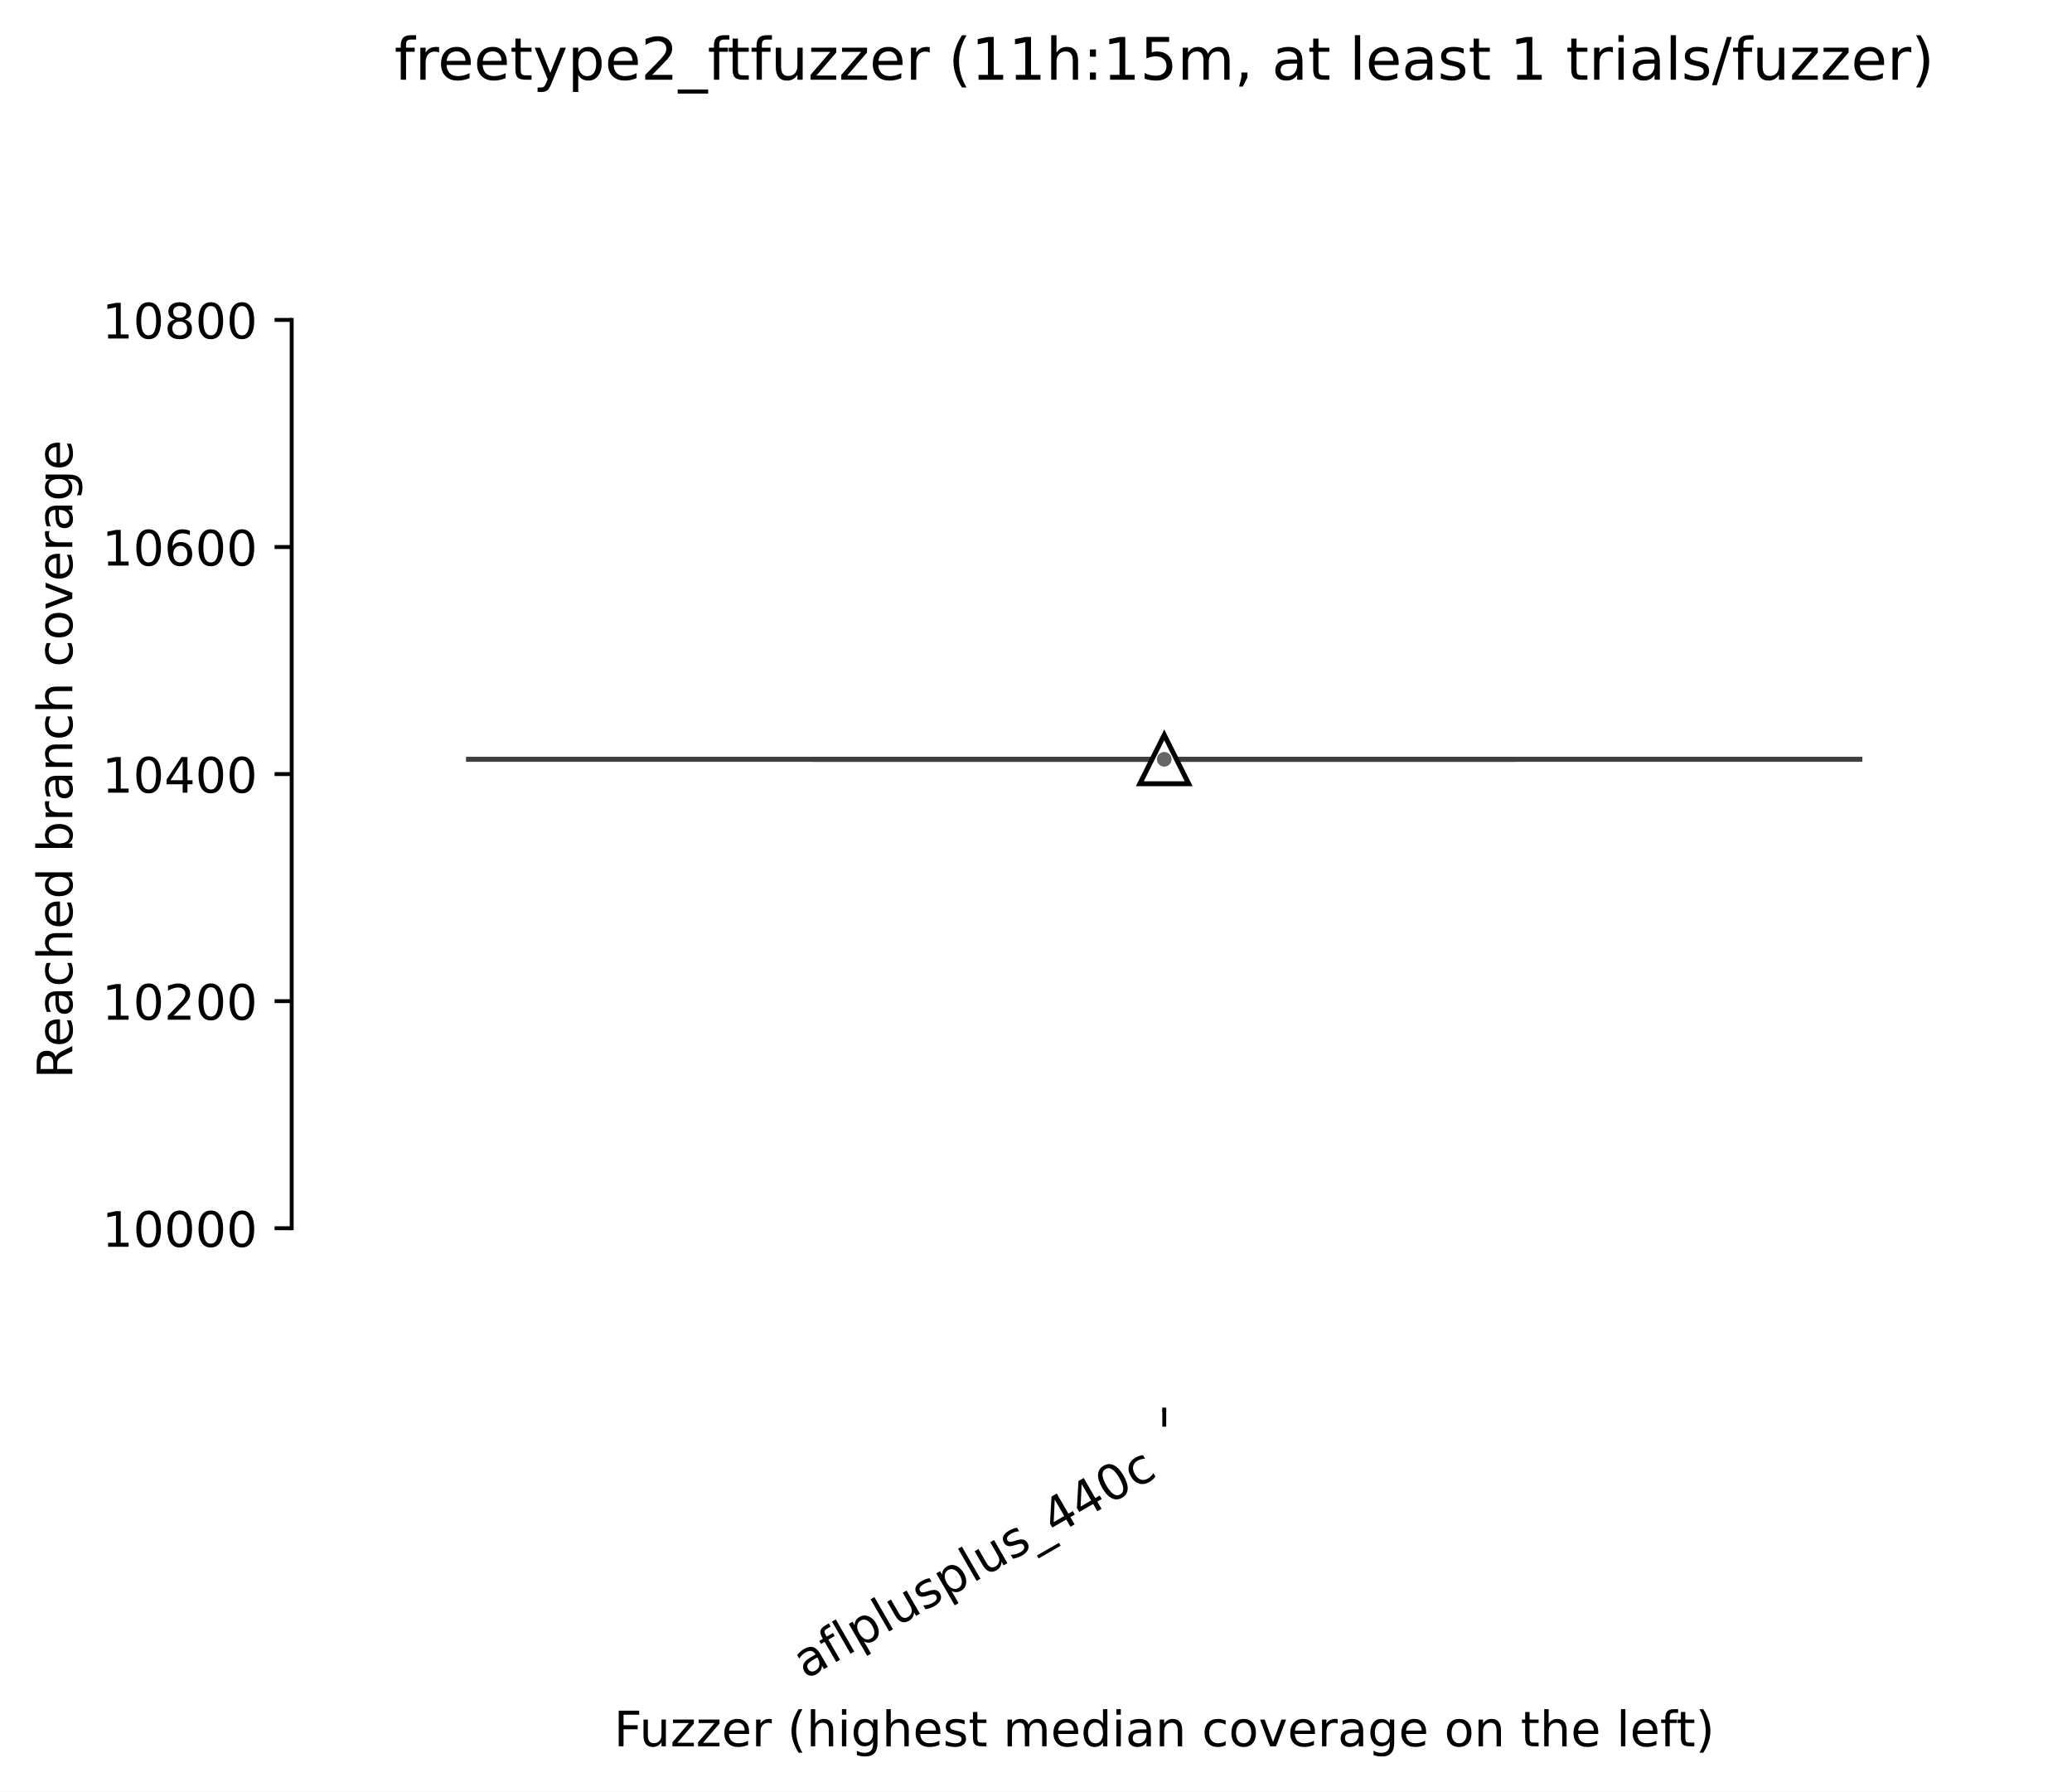
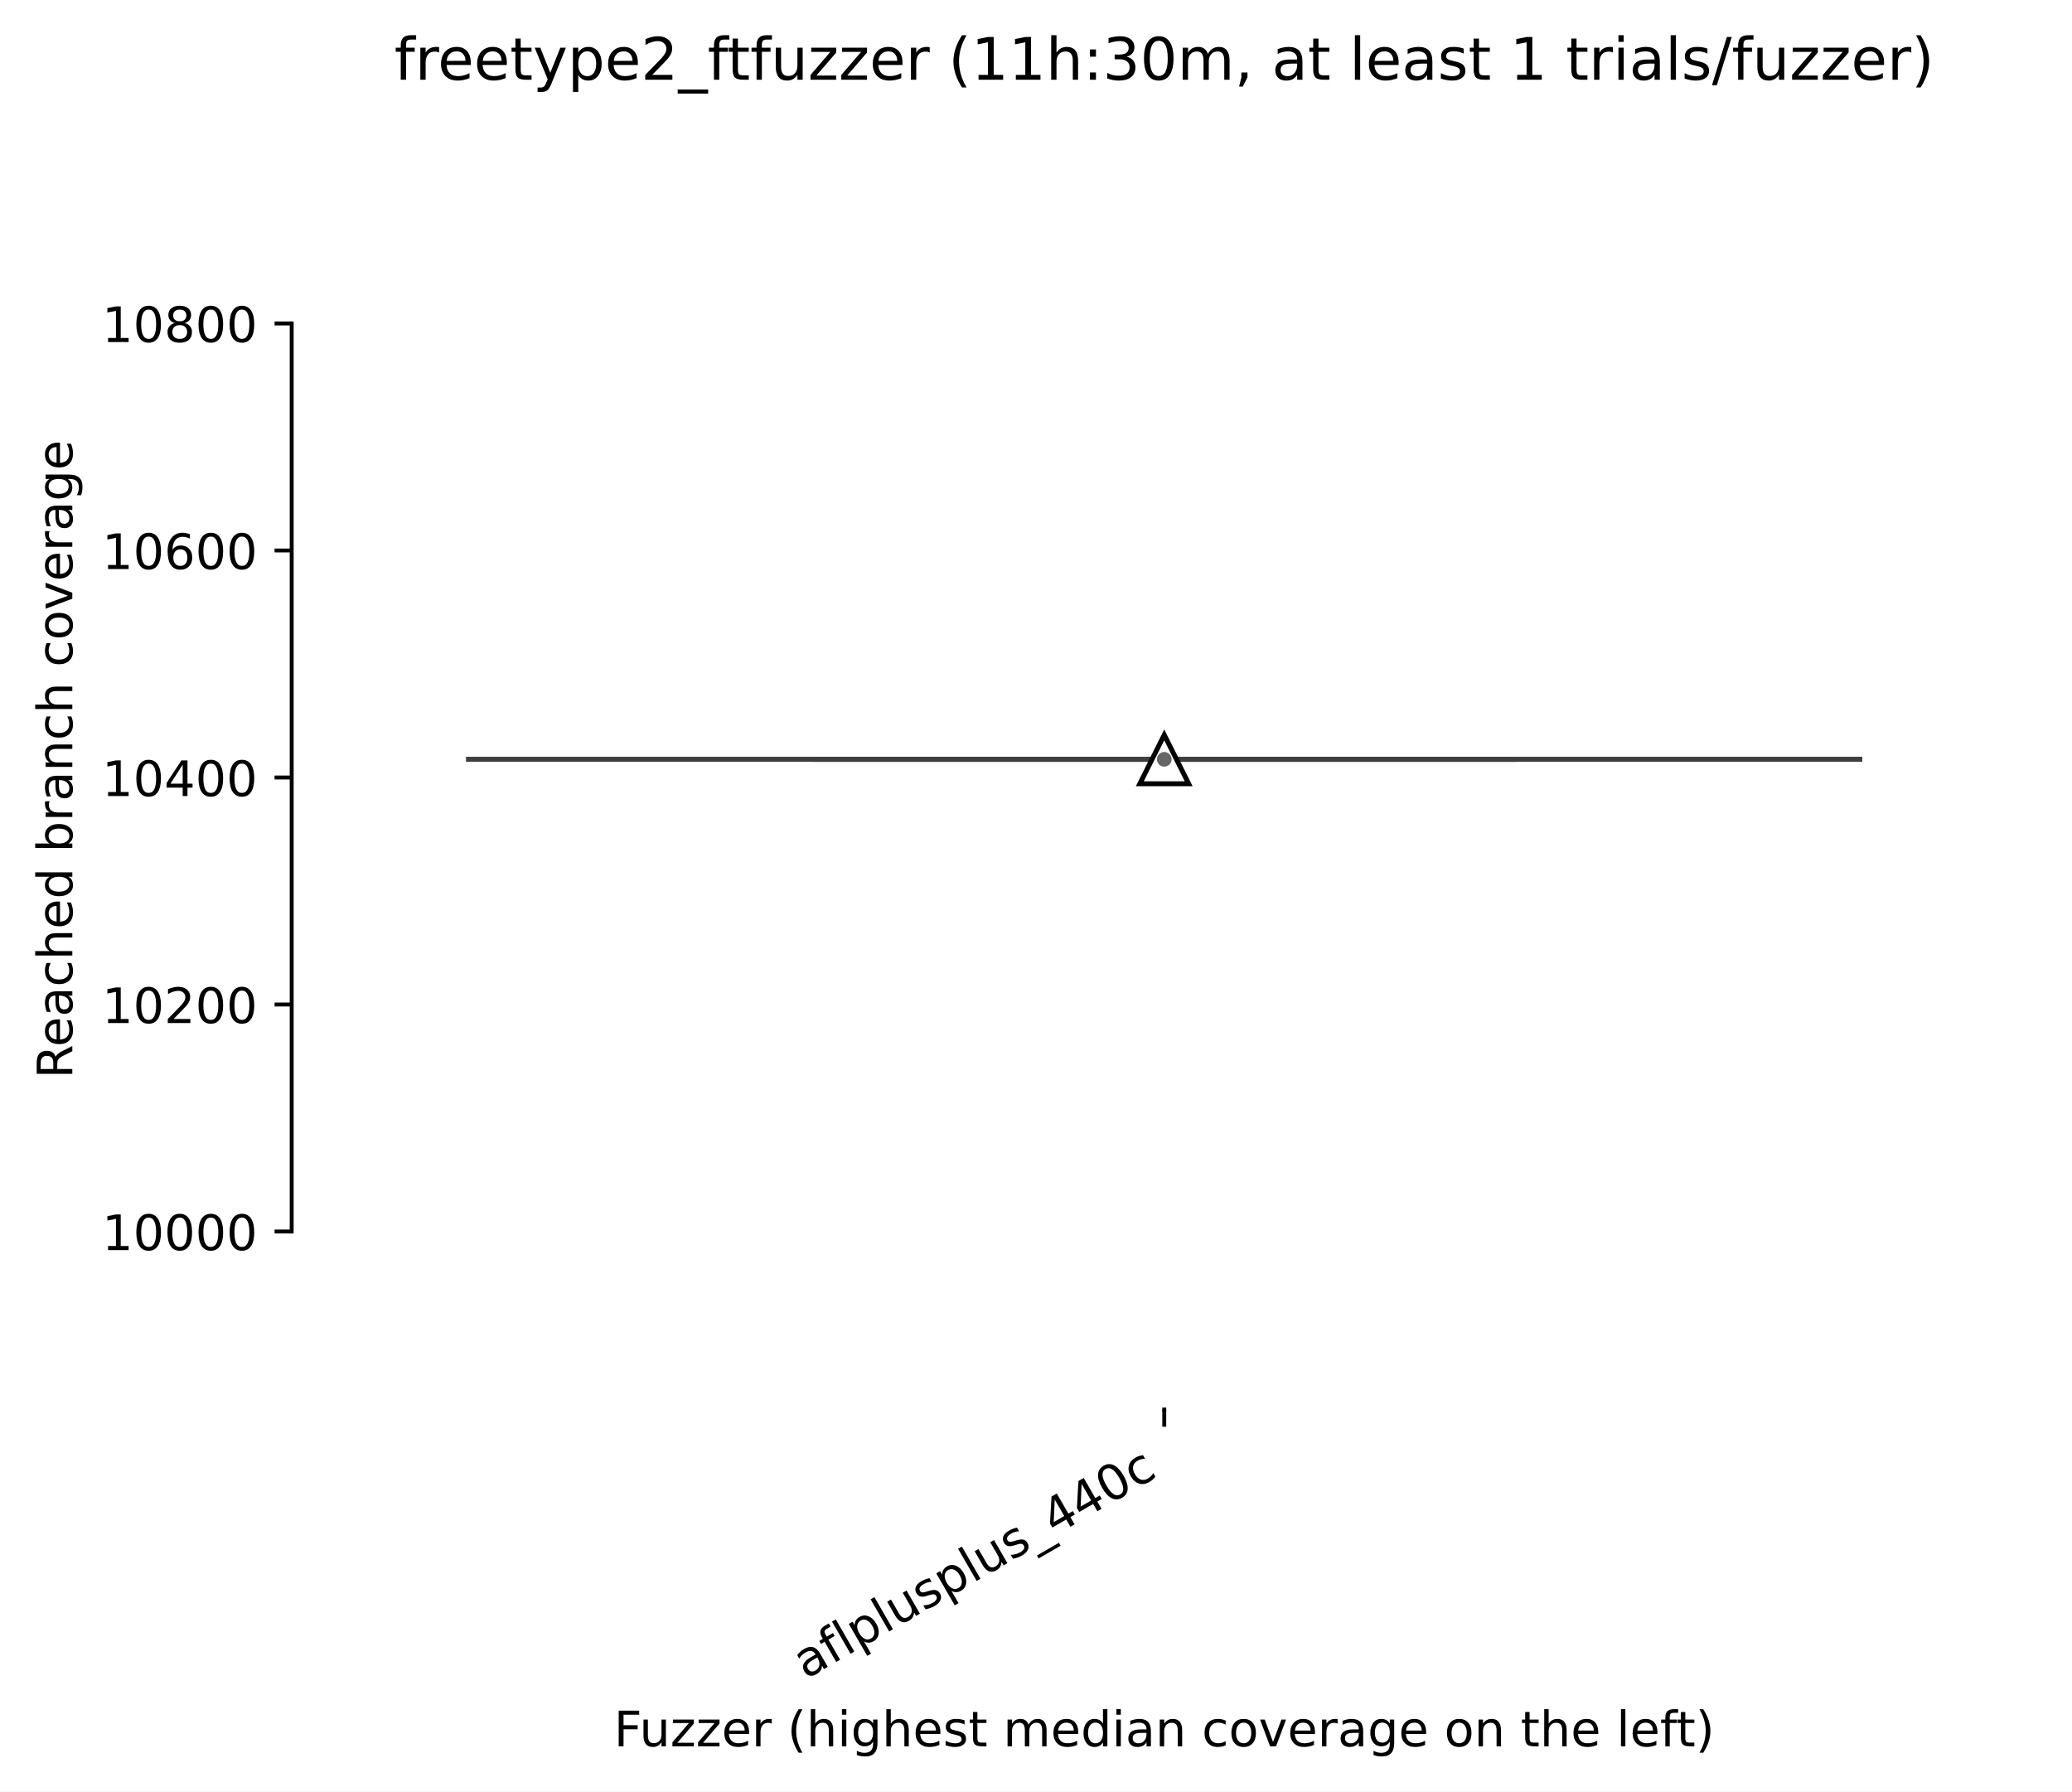
<svg xmlns="http://www.w3.org/2000/svg" xmlns:xlink="http://www.w3.org/1999/xlink" width="424.011pt" height="366.61pt" viewBox="0 0 424.011 366.61" version="1.1">
  <defs>
    <style type="text/css">*{stroke-linejoin: round; stroke-linecap: butt}</style>
  </defs>
  <g id="figure_1">
    <g id="patch_1">
      <path d="M 0 366.61  L 424.011 366.61  L 424.011 -0  L 0 -0  z " style="fill: #ffffff" />
    </g>
    <g id="axes_1">
      <g id="patch_2">
        <path d="M 59.691 288.43  L 416.811 288.43  L 416.811 22.318  L 59.691 22.318  z " style="fill: #ffffff" />
      </g>
      <g id="matplotlib.axis_1">
        <g id="xtick_1">
          <g id="line2d_1">
            <defs>
-               <path id="m92d22fdc25" d="M 0 0  L 0 3.5  " style="stroke: #000000; stroke-width: 0.8" />
+               <path id="mac184fca0e" d="M 0 0  L 0 3.5  " style="stroke: #000000; stroke-width: 0.8" />
            </defs>
            <g>
-               <use xlink:href="#m92d22fdc25" x="238.251" y="288.43" style="stroke: #000000; stroke-width: 0.8" />
+               <use xlink:href="#mac184fca0e" x="238.251" y="288.43" style="stroke: #000000; stroke-width: 0.8" />
            </g>
          </g>
          <g id="text_1">
            <g transform="translate(164.8804 343.6903) rotate(-30) scale(0.1 -0.1)">
              <defs>
                <path id="DejaVuSans-61" d="M 2194 1759  Q 1497 1759 1228 1600  Q 959 1441 959 1056  Q 959 750 1161 570  Q 1363 391 1709 391  Q 2188 391 2477 730  Q 2766 1069 2766 1631  L 2766 1759  L 2194 1759  z M 3341 1997  L 3341 0  L 2766 0  L 2766 531  Q 2569 213 2275 61  Q 1981 -91 1556 -91  Q 1019 -91 701 211  Q 384 513 384 1019  Q 384 1609 779 1909  Q 1175 2209 1959 2209  L 2766 2209  L 2766 2266  Q 2766 2663 2505 2880  Q 2244 3097 1772 3097  Q 1472 3097 1187 3025  Q 903 2953 641 2809  L 641 3341  Q 956 3463 1253 3523  Q 1550 3584 1831 3584  Q 2591 3584 2966 3190  Q 3341 2797 3341 1997  z " transform="scale(0.015625)" />
                <path id="DejaVuSans-66" d="M 2375 4863  L 2375 4384  L 1825 4384  Q 1516 4384 1395 4259  Q 1275 4134 1275 3809  L 1275 3500  L 2222 3500  L 2222 3053  L 1275 3053  L 1275 0  L 697 0  L 697 3053  L 147 3053  L 147 3500  L 697 3500  L 697 3744  Q 697 4328 969 4595  Q 1241 4863 1831 4863  L 2375 4863  z " transform="scale(0.015625)" />
                <path id="DejaVuSans-6c" d="M 603 4863  L 1178 4863  L 1178 0  L 603 0  L 603 4863  z " transform="scale(0.015625)" />
                <path id="DejaVuSans-70" d="M 1159 525  L 1159 -1331  L 581 -1331  L 581 3500  L 1159 3500  L 1159 2969  Q 1341 3281 1617 3432  Q 1894 3584 2278 3584  Q 2916 3584 3314 3078  Q 3713 2572 3713 1747  Q 3713 922 3314 415  Q 2916 -91 2278 -91  Q 1894 -91 1617 61  Q 1341 213 1159 525  z M 3116 1747  Q 3116 2381 2855 2742  Q 2594 3103 2138 3103  Q 1681 3103 1420 2742  Q 1159 2381 1159 1747  Q 1159 1113 1420 752  Q 1681 391 2138 391  Q 2594 391 2855 752  Q 3116 1113 3116 1747  z " transform="scale(0.015625)" />
                <path id="DejaVuSans-75" d="M 544 1381  L 544 3500  L 1119 3500  L 1119 1403  Q 1119 906 1312 657  Q 1506 409 1894 409  Q 2359 409 2629 706  Q 2900 1003 2900 1516  L 2900 3500  L 3475 3500  L 3475 0  L 2900 0  L 2900 538  Q 2691 219 2414 64  Q 2138 -91 1772 -91  Q 1169 -91 856 284  Q 544 659 544 1381  z M 1991 3584  L 1991 3584  z " transform="scale(0.015625)" />
                <path id="DejaVuSans-73" d="M 2834 3397  L 2834 2853  Q 2591 2978 2328 3040  Q 2066 3103 1784 3103  Q 1356 3103 1142 2972  Q 928 2841 928 2578  Q 928 2378 1081 2264  Q 1234 2150 1697 2047  L 1894 2003  Q 2506 1872 2764 1633  Q 3022 1394 3022 966  Q 3022 478 2636 193  Q 2250 -91 1575 -91  Q 1294 -91 989 -36  Q 684 19 347 128  L 347 722  Q 666 556 975 473  Q 1284 391 1588 391  Q 1994 391 2212 530  Q 2431 669 2431 922  Q 2431 1156 2273 1281  Q 2116 1406 1581 1522  L 1381 1569  Q 847 1681 609 1914  Q 372 2147 372 2553  Q 372 3047 722 3315  Q 1072 3584 1716 3584  Q 2034 3584 2315 3537  Q 2597 3491 2834 3397  z " transform="scale(0.015625)" />
                <path id="DejaVuSans-5f" d="M 3263 -1063  L 3263 -1509  L -63 -1509  L -63 -1063  L 3263 -1063  z " transform="scale(0.015625)" />
                <path id="DejaVuSans-34" d="M 2419 4116  L 825 1625  L 2419 1625  L 2419 4116  z M 2253 4666  L 3047 4666  L 3047 1625  L 3713 1625  L 3713 1100  L 3047 1100  L 3047 0  L 2419 0  L 2419 1100  L 313 1100  L 313 1709  L 2253 4666  z " transform="scale(0.015625)" />
                <path id="DejaVuSans-30" d="M 2034 4250  Q 1547 4250 1301 3770  Q 1056 3291 1056 2328  Q 1056 1369 1301 889  Q 1547 409 2034 409  Q 2525 409 2770 889  Q 3016 1369 3016 2328  Q 3016 3291 2770 3770  Q 2525 4250 2034 4250  z M 2034 4750  Q 2819 4750 3233 4129  Q 3647 3509 3647 2328  Q 3647 1150 3233 529  Q 2819 -91 2034 -91  Q 1250 -91 836 529  Q 422 1150 422 2328  Q 422 3509 836 4129  Q 1250 4750 2034 4750  z " transform="scale(0.015625)" />
                <path id="DejaVuSans-63" d="M 3122 3366  L 3122 2828  Q 2878 2963 2633 3030  Q 2388 3097 2138 3097  Q 1578 3097 1268 2742  Q 959 2388 959 1747  Q 959 1106 1268 751  Q 1578 397 2138 397  Q 2388 397 2633 464  Q 2878 531 3122 666  L 3122 134  Q 2881 22 2623 -34  Q 2366 -91 2075 -91  Q 1284 -91 818 406  Q 353 903 353 1747  Q 353 2603 823 3093  Q 1294 3584 2113 3584  Q 2378 3584 2631 3529  Q 2884 3475 3122 3366  z " transform="scale(0.015625)" />
              </defs>
              <use xlink:href="#DejaVuSans-61" />
              <use xlink:href="#DejaVuSans-66" transform="translate(61.2793 0)" />
              <use xlink:href="#DejaVuSans-6c" transform="translate(96.48438 0)" />
              <use xlink:href="#DejaVuSans-70" transform="translate(124.2676 0)" />
              <use xlink:href="#DejaVuSans-6c" transform="translate(187.7441 0)" />
              <use xlink:href="#DejaVuSans-75" transform="translate(215.5273 0)" />
              <use xlink:href="#DejaVuSans-73" transform="translate(278.9062 0)" />
              <use xlink:href="#DejaVuSans-70" transform="translate(331.0059 0)" />
              <use xlink:href="#DejaVuSans-6c" transform="translate(394.4824 0)" />
              <use xlink:href="#DejaVuSans-75" transform="translate(422.2656 0)" />
              <use xlink:href="#DejaVuSans-73" transform="translate(485.6445 0)" />
              <use xlink:href="#DejaVuSans-5f" transform="translate(537.7441 0)" />
              <use xlink:href="#DejaVuSans-34" transform="translate(587.7441 0)" />
              <use xlink:href="#DejaVuSans-34" transform="translate(651.3672 0)" />
              <use xlink:href="#DejaVuSans-30" transform="translate(714.9902 0)" />
              <use xlink:href="#DejaVuSans-63" transform="translate(778.6133 0)" />
            </g>
          </g>
        </g>
        <g id="text_2">
          <g transform="translate(125.6327 357.3306) scale(0.1 -0.1)">
            <defs>
              <path id="DejaVuSans-46" d="M 628 4666  L 3309 4666  L 3309 4134  L 1259 4134  L 1259 2759  L 3109 2759  L 3109 2228  L 1259 2228  L 1259 0  L 628 0  L 628 4666  z " transform="scale(0.015625)" />
              <path id="DejaVuSans-7a" d="M 353 3500  L 3084 3500  L 3084 2975  L 922 459  L 3084 459  L 3084 0  L 275 0  L 275 525  L 2438 3041  L 353 3041  L 353 3500  z " transform="scale(0.015625)" />
              <path id="DejaVuSans-65" d="M 3597 1894  L 3597 1613  L 953 1613  Q 991 1019 1311 708  Q 1631 397 2203 397  Q 2534 397 2845 478  Q 3156 559 3463 722  L 3463 178  Q 3153 47 2828 -22  Q 2503 -91 2169 -91  Q 1331 -91 842 396  Q 353 884 353 1716  Q 353 2575 817 3079  Q 1281 3584 2069 3584  Q 2775 3584 3186 3129  Q 3597 2675 3597 1894  z M 3022 2063  Q 3016 2534 2758 2815  Q 2500 3097 2075 3097  Q 1594 3097 1305 2825  Q 1016 2553 972 2059  L 3022 2063  z " transform="scale(0.015625)" />
              <path id="DejaVuSans-72" d="M 2631 2963  Q 2534 3019 2420 3045  Q 2306 3072 2169 3072  Q 1681 3072 1420 2755  Q 1159 2438 1159 1844  L 1159 0  L 581 0  L 581 3500  L 1159 3500  L 1159 2956  Q 1341 3275 1631 3429  Q 1922 3584 2338 3584  Q 2397 3584 2469 3576  Q 2541 3569 2628 3553  L 2631 2963  z " transform="scale(0.015625)" />
              <path id="DejaVuSans-20" transform="scale(0.015625)" />
              <path id="DejaVuSans-28" d="M 1984 4856  Q 1566 4138 1362 3434  Q 1159 2731 1159 2009  Q 1159 1288 1364 580  Q 1569 -128 1984 -844  L 1484 -844  Q 1016 -109 783 600  Q 550 1309 550 2009  Q 550 2706 781 3412  Q 1013 4119 1484 4856  L 1984 4856  z " transform="scale(0.015625)" />
              <path id="DejaVuSans-68" d="M 3513 2113  L 3513 0  L 2938 0  L 2938 2094  Q 2938 2591 2744 2837  Q 2550 3084 2163 3084  Q 1697 3084 1428 2787  Q 1159 2491 1159 1978  L 1159 0  L 581 0  L 581 4863  L 1159 4863  L 1159 2956  Q 1366 3272 1645 3428  Q 1925 3584 2291 3584  Q 2894 3584 3203 3211  Q 3513 2838 3513 2113  z " transform="scale(0.015625)" />
              <path id="DejaVuSans-69" d="M 603 3500  L 1178 3500  L 1178 0  L 603 0  L 603 3500  z M 603 4863  L 1178 4863  L 1178 4134  L 603 4134  L 603 4863  z " transform="scale(0.015625)" />
              <path id="DejaVuSans-67" d="M 2906 1791  Q 2906 2416 2648 2759  Q 2391 3103 1925 3103  Q 1463 3103 1205 2759  Q 947 2416 947 1791  Q 947 1169 1205 825  Q 1463 481 1925 481  Q 2391 481 2648 825  Q 2906 1169 2906 1791  z M 3481 434  Q 3481 -459 3084 -895  Q 2688 -1331 1869 -1331  Q 1566 -1331 1297 -1286  Q 1028 -1241 775 -1147  L 775 -588  Q 1028 -725 1275 -790  Q 1522 -856 1778 -856  Q 2344 -856 2625 -561  Q 2906 -266 2906 331  L 2906 616  Q 2728 306 2450 153  Q 2172 0 1784 0  Q 1141 0 747 490  Q 353 981 353 1791  Q 353 2603 747 3093  Q 1141 3584 1784 3584  Q 2172 3584 2450 3431  Q 2728 3278 2906 2969  L 2906 3500  L 3481 3500  L 3481 434  z " transform="scale(0.015625)" />
              <path id="DejaVuSans-74" d="M 1172 4494  L 1172 3500  L 2356 3500  L 2356 3053  L 1172 3053  L 1172 1153  Q 1172 725 1289 603  Q 1406 481 1766 481  L 2356 481  L 2356 0  L 1766 0  Q 1100 0 847 248  Q 594 497 594 1153  L 594 3053  L 172 3053  L 172 3500  L 594 3500  L 594 4494  L 1172 4494  z " transform="scale(0.015625)" />
              <path id="DejaVuSans-6d" d="M 3328 2828  Q 3544 3216 3844 3400  Q 4144 3584 4550 3584  Q 5097 3584 5394 3201  Q 5691 2819 5691 2113  L 5691 0  L 5113 0  L 5113 2094  Q 5113 2597 4934 2840  Q 4756 3084 4391 3084  Q 3944 3084 3684 2787  Q 3425 2491 3425 1978  L 3425 0  L 2847 0  L 2847 2094  Q 2847 2600 2669 2842  Q 2491 3084 2119 3084  Q 1678 3084 1418 2786  Q 1159 2488 1159 1978  L 1159 0  L 581 0  L 581 3500  L 1159 3500  L 1159 2956  Q 1356 3278 1631 3431  Q 1906 3584 2284 3584  Q 2666 3584 2933 3390  Q 3200 3197 3328 2828  z " transform="scale(0.015625)" />
              <path id="DejaVuSans-64" d="M 2906 2969  L 2906 4863  L 3481 4863  L 3481 0  L 2906 0  L 2906 525  Q 2725 213 2448 61  Q 2172 -91 1784 -91  Q 1150 -91 751 415  Q 353 922 353 1747  Q 353 2572 751 3078  Q 1150 3584 1784 3584  Q 2172 3584 2448 3432  Q 2725 3281 2906 2969  z M 947 1747  Q 947 1113 1208 752  Q 1469 391 1925 391  Q 2381 391 2643 752  Q 2906 1113 2906 1747  Q 2906 2381 2643 2742  Q 2381 3103 1925 3103  Q 1469 3103 1208 2742  Q 947 2381 947 1747  z " transform="scale(0.015625)" />
              <path id="DejaVuSans-6e" d="M 3513 2113  L 3513 0  L 2938 0  L 2938 2094  Q 2938 2591 2744 2837  Q 2550 3084 2163 3084  Q 1697 3084 1428 2787  Q 1159 2491 1159 1978  L 1159 0  L 581 0  L 581 3500  L 1159 3500  L 1159 2956  Q 1366 3272 1645 3428  Q 1925 3584 2291 3584  Q 2894 3584 3203 3211  Q 3513 2838 3513 2113  z " transform="scale(0.015625)" />
              <path id="DejaVuSans-6f" d="M 1959 3097  Q 1497 3097 1228 2736  Q 959 2375 959 1747  Q 959 1119 1226 758  Q 1494 397 1959 397  Q 2419 397 2687 759  Q 2956 1122 2956 1747  Q 2956 2369 2687 2733  Q 2419 3097 1959 3097  z M 1959 3584  Q 2709 3584 3137 3096  Q 3566 2609 3566 1747  Q 3566 888 3137 398  Q 2709 -91 1959 -91  Q 1206 -91 779 398  Q 353 888 353 1747  Q 353 2609 779 3096  Q 1206 3584 1959 3584  z " transform="scale(0.015625)" />
              <path id="DejaVuSans-76" d="M 191 3500  L 800 3500  L 1894 563  L 2988 3500  L 3597 3500  L 2284 0  L 1503 0  L 191 3500  z " transform="scale(0.015625)" />
              <path id="DejaVuSans-29" d="M 513 4856  L 1013 4856  Q 1481 4119 1714 3412  Q 1947 2706 1947 2009  Q 1947 1309 1714 600  Q 1481 -109 1013 -844  L 513 -844  Q 928 -128 1133 580  Q 1338 1288 1338 2009  Q 1338 2731 1133 3434  Q 928 4138 513 4856  z " transform="scale(0.015625)" />
            </defs>
            <use xlink:href="#DejaVuSans-46" />
            <use xlink:href="#DejaVuSans-75" transform="translate(52.01953 0)" />
            <use xlink:href="#DejaVuSans-7a" transform="translate(115.3984 0)" />
            <use xlink:href="#DejaVuSans-7a" transform="translate(167.8887 0)" />
            <use xlink:href="#DejaVuSans-65" transform="translate(220.3789 0)" />
            <use xlink:href="#DejaVuSans-72" transform="translate(281.9023 0)" />
            <use xlink:href="#DejaVuSans-20" transform="translate(323.0156 0)" />
            <use xlink:href="#DejaVuSans-28" transform="translate(354.8027 0)" />
            <use xlink:href="#DejaVuSans-68" transform="translate(393.8164 0)" />
            <use xlink:href="#DejaVuSans-69" transform="translate(457.1953 0)" />
            <use xlink:href="#DejaVuSans-67" transform="translate(484.9785 0)" />
            <use xlink:href="#DejaVuSans-68" transform="translate(548.4551 0)" />
            <use xlink:href="#DejaVuSans-65" transform="translate(611.834 0)" />
            <use xlink:href="#DejaVuSans-73" transform="translate(673.3574 0)" />
            <use xlink:href="#DejaVuSans-74" transform="translate(725.457 0)" />
            <use xlink:href="#DejaVuSans-20" transform="translate(764.666 0)" />
            <use xlink:href="#DejaVuSans-6d" transform="translate(796.4531 0)" />
            <use xlink:href="#DejaVuSans-65" transform="translate(893.8652 0)" />
            <use xlink:href="#DejaVuSans-64" transform="translate(955.3887 0)" />
            <use xlink:href="#DejaVuSans-69" transform="translate(1018.865 0)" />
            <use xlink:href="#DejaVuSans-61" transform="translate(1046.648 0)" />
            <use xlink:href="#DejaVuSans-6e" transform="translate(1107.928 0)" />
            <use xlink:href="#DejaVuSans-20" transform="translate(1171.307 0)" />
            <use xlink:href="#DejaVuSans-63" transform="translate(1203.094 0)" />
            <use xlink:href="#DejaVuSans-6f" transform="translate(1258.074 0)" />
            <use xlink:href="#DejaVuSans-76" transform="translate(1319.256 0)" />
            <use xlink:href="#DejaVuSans-65" transform="translate(1378.436 0)" />
            <use xlink:href="#DejaVuSans-72" transform="translate(1439.959 0)" />
            <use xlink:href="#DejaVuSans-61" transform="translate(1481.072 0)" />
            <use xlink:href="#DejaVuSans-67" transform="translate(1542.352 0)" />
            <use xlink:href="#DejaVuSans-65" transform="translate(1605.828 0)" />
            <use xlink:href="#DejaVuSans-20" transform="translate(1667.352 0)" />
            <use xlink:href="#DejaVuSans-6f" transform="translate(1699.139 0)" />
            <use xlink:href="#DejaVuSans-6e" transform="translate(1760.32 0)" />
            <use xlink:href="#DejaVuSans-20" transform="translate(1823.699 0)" />
            <use xlink:href="#DejaVuSans-74" transform="translate(1855.486 0)" />
            <use xlink:href="#DejaVuSans-68" transform="translate(1894.695 0)" />
            <use xlink:href="#DejaVuSans-65" transform="translate(1958.074 0)" />
            <use xlink:href="#DejaVuSans-20" transform="translate(2019.598 0)" />
            <use xlink:href="#DejaVuSans-6c" transform="translate(2051.385 0)" />
            <use xlink:href="#DejaVuSans-65" transform="translate(2079.168 0)" />
            <use xlink:href="#DejaVuSans-66" transform="translate(2140.691 0)" />
            <use xlink:href="#DejaVuSans-74" transform="translate(2174.146 0)" />
            <use xlink:href="#DejaVuSans-29" transform="translate(2213.355 0)" />
          </g>
        </g>
      </g>
      <g id="matplotlib.axis_2">
        <g id="ytick_1">
          <g id="line2d_2">
            <defs>
-               <path id="m9fa5188d38" d="M 0 0  L -3.5 0  " style="stroke: #000000; stroke-width: 0.8" />
+               <path id="m5514906b7f" d="M 0 0  L -3.5 0  " style="stroke: #000000; stroke-width: 0.8" />
            </defs>
            <g>
-               <use xlink:href="#m9fa5188d38" x="59.691" y="251.324" style="stroke: #000000; stroke-width: 0.8" />
+               <use xlink:href="#m5514906b7f" x="59.691" y="251.993" style="stroke: #000000; stroke-width: 0.8" />
            </g>
          </g>
          <g id="text_3">
-             <g transform="translate(20.87813 255.1236) scale(0.1 -0.1)">
+             <g transform="translate(20.87813 255.7927) scale(0.1 -0.1)">
              <defs>
                <path id="DejaVuSans-31" d="M 794 531  L 1825 531  L 1825 4091  L 703 3866  L 703 4441  L 1819 4666  L 2450 4666  L 2450 531  L 3481 531  L 3481 0  L 794 0  L 794 531  z " transform="scale(0.015625)" />
              </defs>
              <use xlink:href="#DejaVuSans-31" />
              <use xlink:href="#DejaVuSans-30" transform="translate(63.62305 0)" />
              <use xlink:href="#DejaVuSans-30" transform="translate(127.2461 0)" />
              <use xlink:href="#DejaVuSans-30" transform="translate(190.8691 0)" />
              <use xlink:href="#DejaVuSans-30" transform="translate(254.4922 0)" />
            </g>
          </g>
        </g>
        <g id="ytick_2">
          <g id="line2d_3">
            <g>
-               <use xlink:href="#m9fa5188d38" x="59.691" y="204.859" style="stroke: #000000; stroke-width: 0.8" />
+               <use xlink:href="#m5514906b7f" x="59.691" y="205.542" style="stroke: #000000; stroke-width: 0.8" />
            </g>
          </g>
          <g id="text_4">
-             <g transform="translate(20.87813 208.6586) scale(0.1 -0.1)">
+             <g transform="translate(20.87813 209.3411) scale(0.1 -0.1)">
              <defs>
                <path id="DejaVuSans-32" d="M 1228 531  L 3431 531  L 3431 0  L 469 0  L 469 531  Q 828 903 1448 1529  Q 2069 2156 2228 2338  Q 2531 2678 2651 2914  Q 2772 3150 2772 3378  Q 2772 3750 2511 3984  Q 2250 4219 1831 4219  Q 1534 4219 1204 4116  Q 875 4013 500 3803  L 500 4441  Q 881 4594 1212 4672  Q 1544 4750 1819 4750  Q 2544 4750 2975 4387  Q 3406 4025 3406 3419  Q 3406 3131 3298 2873  Q 3191 2616 2906 2266  Q 2828 2175 2409 1742  Q 1991 1309 1228 531  z " transform="scale(0.015625)" />
              </defs>
              <use xlink:href="#DejaVuSans-31" />
              <use xlink:href="#DejaVuSans-30" transform="translate(63.62305 0)" />
              <use xlink:href="#DejaVuSans-32" transform="translate(127.2461 0)" />
              <use xlink:href="#DejaVuSans-30" transform="translate(190.8691 0)" />
              <use xlink:href="#DejaVuSans-30" transform="translate(254.4922 0)" />
            </g>
          </g>
        </g>
        <g id="ytick_3">
          <g id="line2d_4">
            <g>
-               <use xlink:href="#m9fa5188d38" x="59.691" y="158.394" style="stroke: #000000; stroke-width: 0.8" />
+               <use xlink:href="#m5514906b7f" x="59.691" y="159.09" style="stroke: #000000; stroke-width: 0.8" />
            </g>
          </g>
          <g id="text_5">
-             <g transform="translate(20.87813 162.1936) scale(0.1 -0.1)">
+             <g transform="translate(20.87813 162.8895) scale(0.1 -0.1)">
              <use xlink:href="#DejaVuSans-31" />
              <use xlink:href="#DejaVuSans-30" transform="translate(63.62305 0)" />
              <use xlink:href="#DejaVuSans-34" transform="translate(127.2461 0)" />
              <use xlink:href="#DejaVuSans-30" transform="translate(190.8691 0)" />
              <use xlink:href="#DejaVuSans-30" transform="translate(254.4922 0)" />
            </g>
          </g>
        </g>
        <g id="ytick_4">
          <g id="line2d_5">
            <g>
-               <use xlink:href="#m9fa5188d38" x="59.691" y="111.929" style="stroke: #000000; stroke-width: 0.8" />
+               <use xlink:href="#m5514906b7f" x="59.691" y="112.639" style="stroke: #000000; stroke-width: 0.8" />
            </g>
          </g>
          <g id="text_6">
-             <g transform="translate(20.87813 115.7286) scale(0.1 -0.1)">
+             <g transform="translate(20.87813 116.4379) scale(0.1 -0.1)">
              <defs>
                <path id="DejaVuSans-36" d="M 2113 2584  Q 1688 2584 1439 2293  Q 1191 2003 1191 1497  Q 1191 994 1439 701  Q 1688 409 2113 409  Q 2538 409 2786 701  Q 3034 994 3034 1497  Q 3034 2003 2786 2293  Q 2538 2584 2113 2584  z M 3366 4563  L 3366 3988  Q 3128 4100 2886 4159  Q 2644 4219 2406 4219  Q 1781 4219 1451 3797  Q 1122 3375 1075 2522  Q 1259 2794 1537 2939  Q 1816 3084 2150 3084  Q 2853 3084 3261 2657  Q 3669 2231 3669 1497  Q 3669 778 3244 343  Q 2819 -91 2113 -91  Q 1303 -91 875 529  Q 447 1150 447 2328  Q 447 3434 972 4092  Q 1497 4750 2381 4750  Q 2619 4750 2861 4703  Q 3103 4656 3366 4563  z " transform="scale(0.015625)" />
              </defs>
              <use xlink:href="#DejaVuSans-31" />
              <use xlink:href="#DejaVuSans-30" transform="translate(63.62305 0)" />
              <use xlink:href="#DejaVuSans-36" transform="translate(127.2461 0)" />
              <use xlink:href="#DejaVuSans-30" transform="translate(190.8691 0)" />
              <use xlink:href="#DejaVuSans-30" transform="translate(254.4922 0)" />
            </g>
          </g>
        </g>
        <g id="ytick_5">
          <g id="line2d_6">
            <g>
-               <use xlink:href="#m9fa5188d38" x="59.691" y="65.464" style="stroke: #000000; stroke-width: 0.8" />
+               <use xlink:href="#m5514906b7f" x="59.691" y="66.187" style="stroke: #000000; stroke-width: 0.8" />
            </g>
          </g>
          <g id="text_7">
-             <g transform="translate(20.87813 69.26358) scale(0.1 -0.1)">
+             <g transform="translate(20.87813 69.98625) scale(0.1 -0.1)">
              <defs>
                <path id="DejaVuSans-38" d="M 2034 2216  Q 1584 2216 1326 1975  Q 1069 1734 1069 1313  Q 1069 891 1326 650  Q 1584 409 2034 409  Q 2484 409 2743 651  Q 3003 894 3003 1313  Q 3003 1734 2745 1975  Q 2488 2216 2034 2216  z M 1403 2484  Q 997 2584 770 2862  Q 544 3141 544 3541  Q 544 4100 942 4425  Q 1341 4750 2034 4750  Q 2731 4750 3128 4425  Q 3525 4100 3525 3541  Q 3525 3141 3298 2862  Q 3072 2584 2669 2484  Q 3125 2378 3379 2068  Q 3634 1759 3634 1313  Q 3634 634 3220 271  Q 2806 -91 2034 -91  Q 1263 -91 848 271  Q 434 634 434 1313  Q 434 1759 690 2068  Q 947 2378 1403 2484  z M 1172 3481  Q 1172 3119 1398 2916  Q 1625 2713 2034 2713  Q 2441 2713 2670 2916  Q 2900 3119 2900 3481  Q 2900 3844 2670 4047  Q 2441 4250 2034 4250  Q 1625 4250 1398 4047  Q 1172 3844 1172 3481  z " transform="scale(0.015625)" />
              </defs>
              <use xlink:href="#DejaVuSans-31" />
              <use xlink:href="#DejaVuSans-30" transform="translate(63.62305 0)" />
              <use xlink:href="#DejaVuSans-38" transform="translate(127.2461 0)" />
              <use xlink:href="#DejaVuSans-30" transform="translate(190.8691 0)" />
              <use xlink:href="#DejaVuSans-30" transform="translate(254.4922 0)" />
            </g>
          </g>
        </g>
        <g id="text_8">
          <g transform="translate(14.79844 220.7062) rotate(-90) scale(0.1 -0.1)">
            <defs>
              <path id="DejaVuSans-52" d="M 2841 2188  Q 3044 2119 3236 1894  Q 3428 1669 3622 1275  L 4263 0  L 3584 0  L 2988 1197  Q 2756 1666 2539 1819  Q 2322 1972 1947 1972  L 1259 1972  L 1259 0  L 628 0  L 628 4666  L 2053 4666  Q 2853 4666 3247 4331  Q 3641 3997 3641 3322  Q 3641 2881 3436 2590  Q 3231 2300 2841 2188  z M 1259 4147  L 1259 2491  L 2053 2491  Q 2509 2491 2742 2702  Q 2975 2913 2975 3322  Q 2975 3731 2742 3939  Q 2509 4147 2053 4147  L 1259 4147  z " transform="scale(0.015625)" />
              <path id="DejaVuSans-62" d="M 3116 1747  Q 3116 2381 2855 2742  Q 2594 3103 2138 3103  Q 1681 3103 1420 2742  Q 1159 2381 1159 1747  Q 1159 1113 1420 752  Q 1681 391 2138 391  Q 2594 391 2855 752  Q 3116 1113 3116 1747  z M 1159 2969  Q 1341 3281 1617 3432  Q 1894 3584 2278 3584  Q 2916 3584 3314 3078  Q 3713 2572 3713 1747  Q 3713 922 3314 415  Q 2916 -91 2278 -91  Q 1894 -91 1617 61  Q 1341 213 1159 525  L 1159 0  L 581 0  L 581 4863  L 1159 4863  L 1159 2969  z " transform="scale(0.015625)" />
            </defs>
            <use xlink:href="#DejaVuSans-52" />
            <use xlink:href="#DejaVuSans-65" transform="translate(64.98242 0)" />
            <use xlink:href="#DejaVuSans-61" transform="translate(126.5059 0)" />
            <use xlink:href="#DejaVuSans-63" transform="translate(187.7852 0)" />
            <use xlink:href="#DejaVuSans-68" transform="translate(242.7656 0)" />
            <use xlink:href="#DejaVuSans-65" transform="translate(306.1445 0)" />
            <use xlink:href="#DejaVuSans-64" transform="translate(367.668 0)" />
            <use xlink:href="#DejaVuSans-20" transform="translate(431.1445 0)" />
            <use xlink:href="#DejaVuSans-62" transform="translate(462.9316 0)" />
            <use xlink:href="#DejaVuSans-72" transform="translate(526.4082 0)" />
            <use xlink:href="#DejaVuSans-61" transform="translate(567.5215 0)" />
            <use xlink:href="#DejaVuSans-6e" transform="translate(628.8008 0)" />
            <use xlink:href="#DejaVuSans-63" transform="translate(692.1797 0)" />
            <use xlink:href="#DejaVuSans-68" transform="translate(747.1602 0)" />
            <use xlink:href="#DejaVuSans-20" transform="translate(810.5391 0)" />
            <use xlink:href="#DejaVuSans-63" transform="translate(842.3262 0)" />
            <use xlink:href="#DejaVuSans-6f" transform="translate(897.3066 0)" />
            <use xlink:href="#DejaVuSans-76" transform="translate(958.4883 0)" />
            <use xlink:href="#DejaVuSans-65" transform="translate(1017.668 0)" />
            <use xlink:href="#DejaVuSans-72" transform="translate(1079.191 0)" />
            <use xlink:href="#DejaVuSans-61" transform="translate(1120.305 0)" />
            <use xlink:href="#DejaVuSans-67" transform="translate(1181.584 0)" />
            <use xlink:href="#DejaVuSans-65" transform="translate(1245.061 0)" />
          </g>
        </g>
      </g>
      <g id="patch_3">
-         <path d="M 95.403 155.374  L 381.099 155.374  L 381.099 155.374  L 95.403 155.374  L 95.403 155.374  z " clip-path="url(#p884a3043cb)" style="fill: #3274a1; stroke: #3f3f3f; stroke-linejoin: miter" />
+         <path d="M 95.403 155.374  L 381.099 155.374  L 381.099 155.374  L 95.403 155.374  L 95.403 155.374  z " clip-path="url(#p31c11022ef)" style="fill: #3274a1; stroke: #3f3f3f; stroke-linejoin: miter" />
      </g>
      <g id="line2d_7">
-         <path d="M 238.251 155.374  L 238.251 155.374  " clip-path="url(#p884a3043cb)" style="fill: none; stroke: #3f3f3f" />
+         <path d="M 238.251 155.374  L 238.251 155.374  " clip-path="url(#p31c11022ef)" style="fill: none; stroke: #3f3f3f" />
      </g>
      <g id="line2d_8">
-         <path d="M 238.251 155.374  L 238.251 155.374  " clip-path="url(#p884a3043cb)" style="fill: none; stroke: #3f3f3f" />
+         <path d="M 238.251 155.374  L 238.251 155.374  " clip-path="url(#p31c11022ef)" style="fill: none; stroke: #3f3f3f" />
      </g>
      <g id="line2d_9">
-         <path d="M 166.827 155.374  L 309.675 155.374  " clip-path="url(#p884a3043cb)" style="fill: none; stroke: #3f3f3f; stroke-linecap: square" />
+         <path d="M 166.827 155.374  L 309.675 155.374  " clip-path="url(#p31c11022ef)" style="fill: none; stroke: #3f3f3f; stroke-linecap: square" />
      </g>
      <g id="line2d_10">
-         <path d="M 166.827 155.374  L 309.675 155.374  " clip-path="url(#p884a3043cb)" style="fill: none; stroke: #3f3f3f; stroke-linecap: square" />
+         <path d="M 166.827 155.374  L 309.675 155.374  " clip-path="url(#p31c11022ef)" style="fill: none; stroke: #3f3f3f; stroke-linecap: square" />
      </g>
      <g id="line2d_11" />
      <g id="line2d_12">
-         <path d="M 95.403 155.374  L 381.099 155.374  " clip-path="url(#p884a3043cb)" style="fill: none; stroke: #3f3f3f" />
+         <path d="M 95.403 155.374  L 381.099 155.374  " clip-path="url(#p31c11022ef)" style="fill: none; stroke: #3f3f3f" />
      </g>
      <g id="line2d_13">
        <defs>
-           <path id="m2614524be8" d="M 0 -5  L -5 5  L 5 5  z " style="stroke: #000000; stroke-linejoin: miter" />
+           <path id="m513a51528e" d="M 0 -5  L -5 5  L 5 5  z " style="stroke: #000000; stroke-linejoin: miter" />
        </defs>
-         <g clip-path="url(#p884a3043cb)">
-           <use xlink:href="#m2614524be8" x="238.251" y="155.374" style="fill: #ffffff; stroke: #000000; stroke-linejoin: miter" />
+         <g clip-path="url(#p31c11022ef)">
+           <use xlink:href="#m513a51528e" x="238.251" y="155.374" style="fill: #ffffff; stroke: #000000; stroke-linejoin: miter" />
        </g>
      </g>
      <g id="patch_4">
-         <path d="M 59.691 251.324  L 59.691 65.464  " style="fill: none; stroke: #000000; stroke-width: 0.8; stroke-linejoin: miter; stroke-linecap: square" />
+         <path d="M 59.691 251.993  L 59.691 66.187  " style="fill: none; stroke: #000000; stroke-width: 0.8; stroke-linejoin: miter; stroke-linecap: square" />
      </g>
      <g id="patch_5">
        <path d="M 238.251 288.43  L 238.251 288.43  " style="fill: none; stroke: #000000; stroke-width: 0.8; stroke-linejoin: miter; stroke-linecap: square" />
      </g>
      <g id="PathCollection_1">
        <defs>
-           <path id="mc79a2fcf8e" d="M 0 1.5  C 0.398 1.5 0.779 1.342 1.061 1.061  C 1.342 0.779 1.5 0.398 1.5 0  C 1.5 -0.398 1.342 -0.779 1.061 -1.061  C 0.779 -1.342 0.398 -1.5 0 -1.5  C -0.398 -1.5 -0.779 -1.342 -1.061 -1.061  C -1.342 -0.779 -1.5 -0.398 -1.5 0  C -1.5 0.398 -1.342 0.779 -1.061 1.061  C -0.779 1.342 -0.398 1.5 0 1.5  z " />
+           <path id="mb633701cae" d="M 0 1.5  C 0.398 1.5 0.779 1.342 1.061 1.061  C 1.342 0.779 1.5 0.398 1.5 0  C 1.5 -0.398 1.342 -0.779 1.061 -1.061  C 0.779 -1.342 0.398 -1.5 0 -1.5  C -0.398 -1.5 -0.779 -1.342 -1.061 -1.061  C -1.342 -0.779 -1.5 -0.398 -1.5 0  C -1.5 0.398 -1.342 0.779 -1.061 1.061  C -0.779 1.342 -0.398 1.5 0 1.5  z " />
        </defs>
-         <g clip-path="url(#p884a3043cb)">
-           <use xlink:href="#mc79a2fcf8e" x="238.251" y="155.374" style="fill-opacity: 0.6" />
+         <g clip-path="url(#p31c11022ef)">
+           <use xlink:href="#mb633701cae" x="238.251" y="155.374" style="fill-opacity: 0.6" />
        </g>
      </g>
      <g id="text_9">
        <g transform="translate(80.70188 16.31812) scale(0.12 -0.12)">
          <defs>
            <path id="DejaVuSans-79" d="M 2059 -325  Q 1816 -950 1584 -1140  Q 1353 -1331 966 -1331  L 506 -1331  L 506 -850  L 844 -850  Q 1081 -850 1212 -737  Q 1344 -625 1503 -206  L 1606 56  L 191 3500  L 800 3500  L 1894 763  L 2988 3500  L 3597 3500  L 2059 -325  z " transform="scale(0.015625)" />
            <path id="DejaVuSans-3a" d="M 750 794  L 1409 794  L 1409 0  L 750 0  L 750 794  z M 750 3309  L 1409 3309  L 1409 2516  L 750 2516  L 750 3309  z " transform="scale(0.015625)" />
-             <path id="DejaVuSans-35" d="M 691 4666  L 3169 4666  L 3169 4134  L 1269 4134  L 1269 2991  Q 1406 3038 1543 3061  Q 1681 3084 1819 3084  Q 2600 3084 3056 2656  Q 3513 2228 3513 1497  Q 3513 744 3044 326  Q 2575 -91 1722 -91  Q 1428 -91 1123 -41  Q 819 9 494 109  L 494 744  Q 775 591 1075 516  Q 1375 441 1709 441  Q 2250 441 2565 725  Q 2881 1009 2881 1497  Q 2881 1984 2565 2268  Q 2250 2553 1709 2553  Q 1456 2553 1204 2497  Q 953 2441 691 2322  L 691 4666  z " transform="scale(0.015625)" />
+             <path id="DejaVuSans-33" d="M 2597 2516  Q 3050 2419 3304 2112  Q 3559 1806 3559 1356  Q 3559 666 3084 287  Q 2609 -91 1734 -91  Q 1441 -91 1130 -33  Q 819 25 488 141  L 488 750  Q 750 597 1062 519  Q 1375 441 1716 441  Q 2309 441 2620 675  Q 2931 909 2931 1356  Q 2931 1769 2642 2001  Q 2353 2234 1838 2234  L 1294 2234  L 1294 2753  L 1863 2753  Q 2328 2753 2575 2939  Q 2822 3125 2822 3475  Q 2822 3834 2567 4026  Q 2313 4219 1838 4219  Q 1578 4219 1281 4162  Q 984 4106 628 3988  L 628 4550  Q 988 4650 1302 4700  Q 1616 4750 1894 4750  Q 2613 4750 3031 4423  Q 3450 4097 3450 3541  Q 3450 3153 3228 2886  Q 3006 2619 2597 2516  z " transform="scale(0.015625)" />
            <path id="DejaVuSans-2c" d="M 750 794  L 1409 794  L 1409 256  L 897 -744  L 494 -744  L 750 256  L 750 794  z " transform="scale(0.015625)" />
            <path id="DejaVuSans-2f" d="M 1625 4666  L 2156 4666  L 531 -594  L 0 -594  L 1625 4666  z " transform="scale(0.015625)" />
          </defs>
          <use xlink:href="#DejaVuSans-66" />
          <use xlink:href="#DejaVuSans-72" transform="translate(35.20508 0)" />
          <use xlink:href="#DejaVuSans-65" transform="translate(74.06836 0)" />
          <use xlink:href="#DejaVuSans-65" transform="translate(135.5918 0)" />
          <use xlink:href="#DejaVuSans-74" transform="translate(197.1152 0)" />
          <use xlink:href="#DejaVuSans-79" transform="translate(236.3242 0)" />
          <use xlink:href="#DejaVuSans-70" transform="translate(295.5039 0)" />
          <use xlink:href="#DejaVuSans-65" transform="translate(358.9805 0)" />
          <use xlink:href="#DejaVuSans-32" transform="translate(420.5039 0)" />
          <use xlink:href="#DejaVuSans-5f" transform="translate(484.127 0)" />
          <use xlink:href="#DejaVuSans-66" transform="translate(534.127 0)" />
          <use xlink:href="#DejaVuSans-74" transform="translate(567.582 0)" />
          <use xlink:href="#DejaVuSans-66" transform="translate(606.791 0)" />
          <use xlink:href="#DejaVuSans-75" transform="translate(641.9961 0)" />
          <use xlink:href="#DejaVuSans-7a" transform="translate(705.375 0)" />
          <use xlink:href="#DejaVuSans-7a" transform="translate(757.8652 0)" />
          <use xlink:href="#DejaVuSans-65" transform="translate(810.3555 0)" />
          <use xlink:href="#DejaVuSans-72" transform="translate(871.8789 0)" />
          <use xlink:href="#DejaVuSans-20" transform="translate(912.9922 0)" />
          <use xlink:href="#DejaVuSans-28" transform="translate(944.7793 0)" />
          <use xlink:href="#DejaVuSans-31" transform="translate(983.793 0)" />
          <use xlink:href="#DejaVuSans-31" transform="translate(1047.416 0)" />
          <use xlink:href="#DejaVuSans-68" transform="translate(1111.039 0)" />
          <use xlink:href="#DejaVuSans-3a" transform="translate(1174.418 0)" />
-           <use xlink:href="#DejaVuSans-31" transform="translate(1208.109 0)" />
-           <use xlink:href="#DejaVuSans-35" transform="translate(1271.732 0)" />
+           <use xlink:href="#DejaVuSans-33" transform="translate(1208.109 0)" />
+           <use xlink:href="#DejaVuSans-30" transform="translate(1271.732 0)" />
          <use xlink:href="#DejaVuSans-6d" transform="translate(1335.355 0)" />
          <use xlink:href="#DejaVuSans-2c" transform="translate(1432.768 0)" />
          <use xlink:href="#DejaVuSans-20" transform="translate(1464.555 0)" />
          <use xlink:href="#DejaVuSans-61" transform="translate(1496.342 0)" />
          <use xlink:href="#DejaVuSans-74" transform="translate(1557.621 0)" />
          <use xlink:href="#DejaVuSans-20" transform="translate(1596.83 0)" />
          <use xlink:href="#DejaVuSans-6c" transform="translate(1628.617 0)" />
          <use xlink:href="#DejaVuSans-65" transform="translate(1656.4 0)" />
          <use xlink:href="#DejaVuSans-61" transform="translate(1717.924 0)" />
          <use xlink:href="#DejaVuSans-73" transform="translate(1779.203 0)" />
          <use xlink:href="#DejaVuSans-74" transform="translate(1831.303 0)" />
          <use xlink:href="#DejaVuSans-20" transform="translate(1870.512 0)" />
          <use xlink:href="#DejaVuSans-31" transform="translate(1902.299 0)" />
          <use xlink:href="#DejaVuSans-20" transform="translate(1965.922 0)" />
          <use xlink:href="#DejaVuSans-74" transform="translate(1997.709 0)" />
          <use xlink:href="#DejaVuSans-72" transform="translate(2036.918 0)" />
          <use xlink:href="#DejaVuSans-69" transform="translate(2078.031 0)" />
          <use xlink:href="#DejaVuSans-61" transform="translate(2105.814 0)" />
          <use xlink:href="#DejaVuSans-6c" transform="translate(2167.094 0)" />
          <use xlink:href="#DejaVuSans-73" transform="translate(2194.877 0)" />
          <use xlink:href="#DejaVuSans-2f" transform="translate(2246.977 0)" />
          <use xlink:href="#DejaVuSans-66" transform="translate(2280.668 0)" />
          <use xlink:href="#DejaVuSans-75" transform="translate(2315.873 0)" />
          <use xlink:href="#DejaVuSans-7a" transform="translate(2379.252 0)" />
          <use xlink:href="#DejaVuSans-7a" transform="translate(2431.742 0)" />
          <use xlink:href="#DejaVuSans-65" transform="translate(2484.232 0)" />
          <use xlink:href="#DejaVuSans-72" transform="translate(2545.756 0)" />
          <use xlink:href="#DejaVuSans-29" transform="translate(2586.869 0)" />
        </g>
      </g>
    </g>
  </g>
  <defs>
-     <clipPath id="p884a3043cb">
+     <clipPath id="p31c11022ef">
      <rect x="59.691" y="22.318" width="357.12" height="266.112" />
    </clipPath>
  </defs>
</svg>
